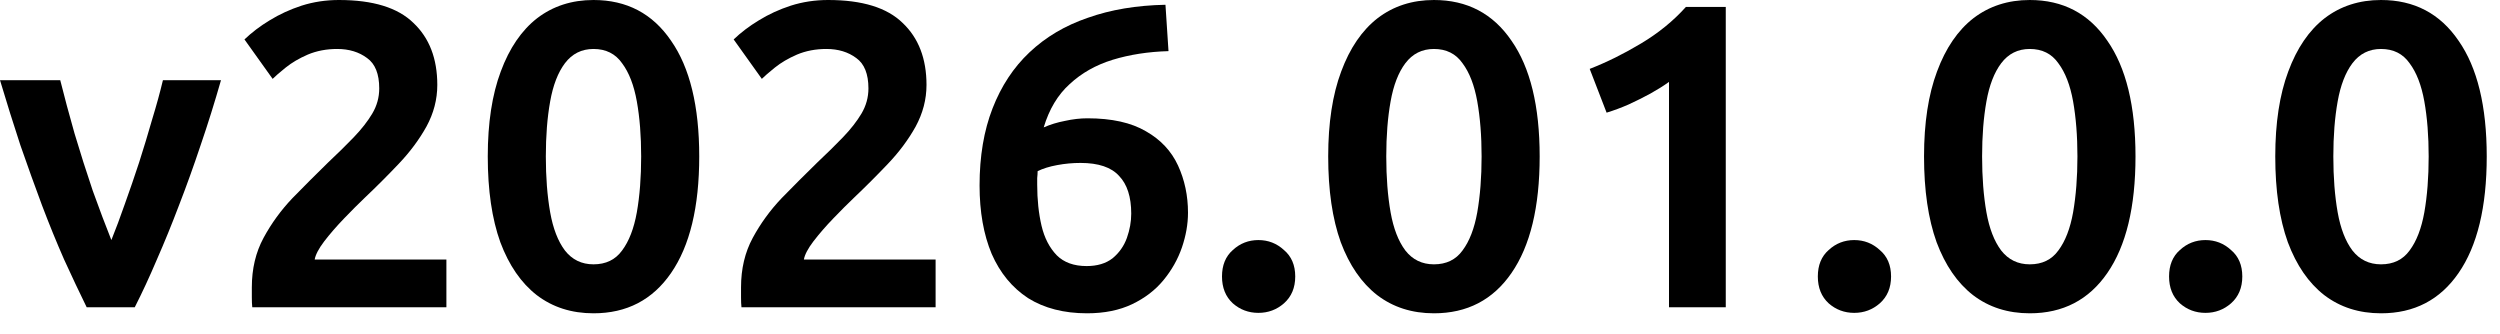
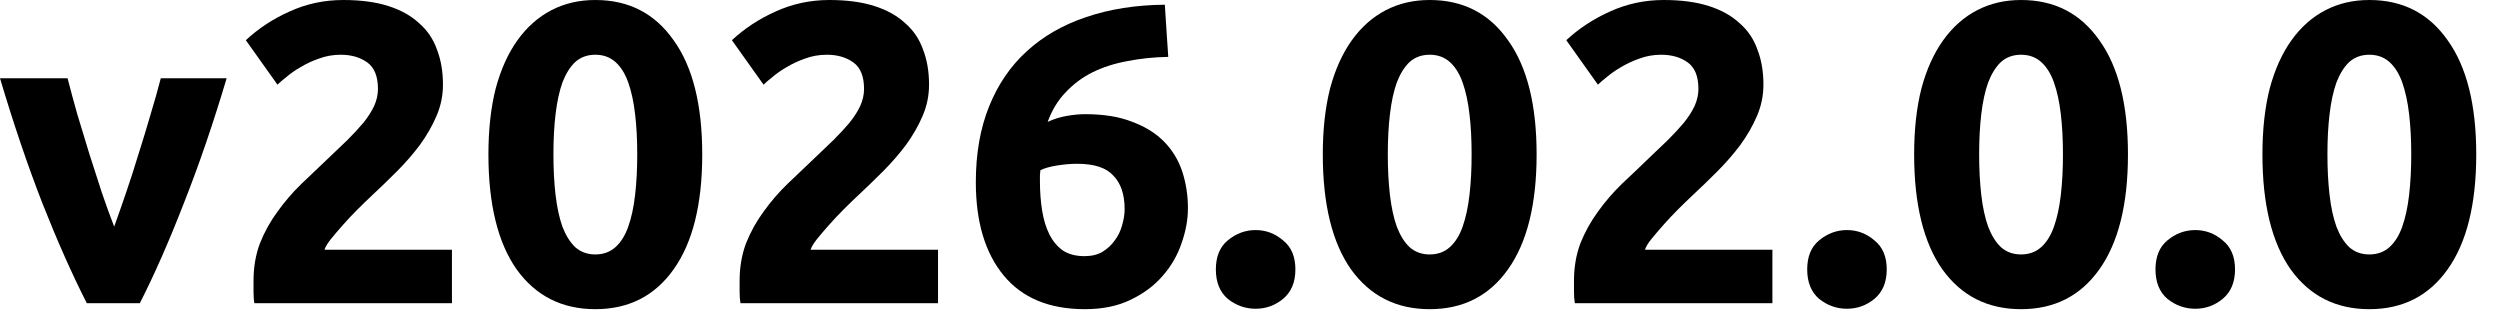
- <svg xmlns="http://www.w3.org/2000/svg" width="75" height="10" viewBox="0 0 75 10" fill="none">
-   <path d="M71.43 9.399C70.771 9.399 70.204 9.217 69.727 8.853C69.259 8.489 68.895 7.96 68.635 7.267C68.383 6.565 68.258 5.707 68.258 4.693C68.258 3.688 68.388 2.838 68.648 2.145C68.908 1.443 69.272 0.91 69.74 0.546C70.216 0.182 70.78 0 71.43 0C72.427 0 73.202 0.407 73.757 1.222C74.32 2.028 74.602 3.185 74.602 4.693C74.602 6.21 74.32 7.375 73.757 8.19C73.202 8.996 72.427 9.399 71.43 9.399ZM71.43 7.93C71.802 7.93 72.088 7.791 72.288 7.514C72.496 7.237 72.643 6.855 72.73 6.37C72.817 5.876 72.86 5.317 72.86 4.693C72.86 4.078 72.817 3.527 72.73 3.042C72.643 2.557 72.496 2.175 72.288 1.898C72.088 1.612 71.802 1.469 71.43 1.469C71.075 1.469 70.788 1.612 70.572 1.898C70.364 2.175 70.216 2.557 70.13 3.042C70.043 3.527 70 4.078 70 4.693C70 5.317 70.043 5.876 70.13 6.37C70.216 6.855 70.364 7.237 70.572 7.514C70.788 7.791 71.075 7.93 71.43 7.93Z" fill="black" />
-   <path d="M66.164 9.386C65.869 9.386 65.613 9.29 65.397 9.1C65.18 8.9 65.072 8.632 65.072 8.294C65.072 7.956 65.18 7.691 65.397 7.501C65.613 7.301 65.869 7.202 66.164 7.202C66.458 7.202 66.714 7.301 66.931 7.501C67.156 7.691 67.269 7.956 67.269 8.294C67.269 8.632 67.156 8.9 66.931 9.1C66.714 9.29 66.458 9.386 66.164 9.386Z" fill="black" />
-   <path d="M60.893 9.399C60.234 9.399 59.666 9.217 59.19 8.853C58.722 8.489 58.358 7.96 58.098 7.267C57.846 6.565 57.721 5.707 57.721 4.693C57.721 3.688 57.851 2.838 58.111 2.145C58.371 1.443 58.735 0.91 59.203 0.546C59.679 0.182 60.243 0 60.893 0C61.889 0 62.665 0.407 63.22 1.222C63.783 2.028 64.065 3.185 64.065 4.693C64.065 6.21 63.783 7.375 63.22 8.19C62.665 8.996 61.889 9.399 60.893 9.399ZM60.893 7.93C61.265 7.93 61.551 7.791 61.751 7.514C61.959 7.237 62.106 6.855 62.193 6.37C62.279 5.876 62.323 5.317 62.323 4.693C62.323 4.078 62.279 3.527 62.193 3.042C62.106 2.557 61.959 2.175 61.751 1.898C61.551 1.612 61.265 1.469 60.893 1.469C60.537 1.469 60.251 1.612 60.035 1.898C59.827 2.175 59.679 2.557 59.593 3.042C59.506 3.527 59.463 4.078 59.463 4.693C59.463 5.317 59.506 5.876 59.593 6.37C59.679 6.855 59.827 7.237 60.035 7.514C60.251 7.791 60.537 7.93 60.893 7.93Z" fill="black" />
-   <path d="M55.627 9.386C55.332 9.386 55.076 9.29 54.86 9.1C54.643 8.9 54.535 8.632 54.535 8.294C54.535 7.956 54.643 7.691 54.86 7.501C55.076 7.301 55.332 7.202 55.627 7.202C55.921 7.202 56.177 7.301 56.394 7.501C56.619 7.691 56.732 7.956 56.732 8.294C56.732 8.632 56.619 8.9 56.394 9.1C56.177 9.29 55.921 9.386 55.627 9.386Z" fill="black" />
-   <path d="M50.07 9.217V2.457C49.914 2.57 49.727 2.687 49.511 2.808C49.303 2.921 49.086 3.029 48.861 3.133C48.644 3.228 48.423 3.311 48.198 3.38L47.691 2.067C48.202 1.868 48.718 1.612 49.238 1.3C49.758 0.988 50.204 0.624 50.577 0.208H51.773V9.217H50.07Z" fill="black" />
-   <path d="M43.018 9.399C42.359 9.399 41.791 9.217 41.315 8.853C40.847 8.489 40.483 7.96 40.223 7.267C39.971 6.565 39.846 5.707 39.846 4.693C39.846 3.688 39.976 2.838 40.236 2.145C40.496 1.443 40.86 0.91 41.328 0.546C41.804 0.182 42.368 0 43.018 0C44.014 0 44.79 0.407 45.345 1.222C45.908 2.028 46.19 3.185 46.19 4.693C46.19 6.21 45.908 7.375 45.345 8.19C44.79 8.996 44.014 9.399 43.018 9.399ZM43.018 7.93C43.39 7.93 43.676 7.791 43.876 7.514C44.084 7.237 44.231 6.855 44.318 6.37C44.404 5.876 44.448 5.317 44.448 4.693C44.448 4.078 44.404 3.527 44.318 3.042C44.231 2.557 44.084 2.175 43.876 1.898C43.676 1.612 43.39 1.469 43.018 1.469C42.662 1.469 42.376 1.612 42.16 1.898C41.952 2.175 41.804 2.557 41.718 3.042C41.631 3.527 41.588 4.078 41.588 4.693C41.588 5.317 41.631 5.876 41.718 6.37C41.804 6.855 41.952 7.237 42.16 7.514C42.376 7.791 42.662 7.93 43.018 7.93Z" fill="black" />
-   <path d="M37.752 9.386C37.457 9.386 37.201 9.29 36.985 9.1C36.768 8.9 36.66 8.632 36.66 8.294C36.66 7.956 36.768 7.691 36.985 7.501C37.201 7.301 37.457 7.202 37.752 7.202C38.046 7.202 38.302 7.301 38.519 7.501C38.744 7.691 38.857 7.956 38.857 8.294C38.857 8.632 38.744 8.9 38.519 9.1C38.302 9.29 38.046 9.386 37.752 9.386Z" fill="black" />
-   <path d="M32.611 9.399C31.917 9.399 31.328 9.247 30.843 8.944C30.366 8.632 30.002 8.19 29.751 7.618C29.508 7.037 29.387 6.352 29.387 5.564C29.387 4.688 29.517 3.917 29.777 3.25C30.037 2.582 30.405 2.023 30.882 1.573C31.367 1.113 31.952 0.767 32.637 0.533C33.321 0.29 34.097 0.16 34.964 0.143L35.055 1.534C34.448 1.551 33.889 1.638 33.378 1.794C32.875 1.95 32.446 2.192 32.091 2.522C31.735 2.842 31.475 3.276 31.311 3.822C31.51 3.735 31.722 3.67 31.948 3.627C32.182 3.575 32.407 3.549 32.624 3.549C33.352 3.549 33.937 3.679 34.379 3.939C34.821 4.19 35.141 4.532 35.341 4.966C35.54 5.399 35.64 5.871 35.64 6.383C35.64 6.721 35.579 7.067 35.458 7.423C35.336 7.778 35.15 8.107 34.899 8.411C34.656 8.705 34.344 8.944 33.963 9.126C33.581 9.308 33.131 9.399 32.611 9.399ZM32.598 7.982C32.918 7.982 33.178 7.904 33.378 7.748C33.577 7.583 33.72 7.379 33.807 7.137C33.893 6.894 33.937 6.651 33.937 6.409C33.937 5.906 33.815 5.529 33.573 5.278C33.339 5.018 32.953 4.888 32.416 4.888C32.182 4.888 31.948 4.909 31.714 4.953C31.48 4.996 31.285 5.057 31.129 5.135C31.129 5.195 31.124 5.265 31.116 5.343C31.116 5.412 31.116 5.477 31.116 5.538C31.116 5.988 31.159 6.4 31.246 6.773C31.332 7.137 31.484 7.431 31.701 7.657C31.917 7.873 32.216 7.982 32.598 7.982Z" fill="black" />
-   <path d="M22.244 9.217C22.235 9.139 22.231 9.039 22.231 8.918C22.231 8.788 22.231 8.688 22.231 8.619C22.231 8.064 22.348 7.57 22.582 7.137C22.816 6.704 23.106 6.305 23.453 5.941C23.808 5.577 24.163 5.222 24.519 4.875C24.805 4.606 25.06 4.355 25.286 4.121C25.52 3.878 25.706 3.64 25.845 3.406C25.983 3.172 26.053 2.921 26.053 2.652C26.053 2.219 25.931 1.915 25.689 1.742C25.446 1.56 25.147 1.469 24.792 1.469C24.471 1.469 24.176 1.525 23.908 1.638C23.648 1.751 23.427 1.881 23.245 2.028C23.063 2.175 22.933 2.288 22.855 2.366L22.01 1.183C22.226 0.975 22.478 0.784 22.764 0.611C23.058 0.429 23.379 0.282 23.726 0.169C24.081 0.056 24.454 0 24.844 0C25.866 0 26.612 0.23 27.08 0.689C27.556 1.14 27.795 1.759 27.795 2.548C27.795 2.981 27.686 3.397 27.47 3.796C27.253 4.186 26.976 4.559 26.638 4.914C26.308 5.261 25.97 5.599 25.624 5.928C25.433 6.11 25.225 6.318 25 6.552C24.774 6.786 24.575 7.016 24.402 7.241C24.237 7.458 24.142 7.64 24.116 7.787H28.068V9.217H22.244Z" fill="black" />
-   <path d="M17.805 9.399C17.146 9.399 16.578 9.217 16.102 8.853C15.634 8.489 15.27 7.96 15.01 7.267C14.758 6.565 14.633 5.707 14.633 4.693C14.633 3.688 14.763 2.838 15.023 2.145C15.283 1.443 15.647 0.91 16.115 0.546C16.591 0.182 17.155 0 17.805 0C18.802 0 19.577 0.407 20.132 1.222C20.695 2.028 20.977 3.185 20.977 4.693C20.977 6.21 20.695 7.375 20.132 8.19C19.577 8.996 18.802 9.399 17.805 9.399ZM17.805 7.93C18.177 7.93 18.463 7.791 18.663 7.514C18.871 7.237 19.018 6.855 19.105 6.37C19.192 5.876 19.235 5.317 19.235 4.693C19.235 4.078 19.192 3.527 19.105 3.042C19.018 2.557 18.871 2.175 18.663 1.898C18.463 1.612 18.177 1.469 17.805 1.469C17.45 1.469 17.163 1.612 16.947 1.898C16.739 2.175 16.591 2.557 16.505 3.042C16.418 3.527 16.375 4.078 16.375 4.693C16.375 5.317 16.418 5.876 16.505 6.37C16.591 6.855 16.739 7.237 16.947 7.514C17.163 7.791 17.45 7.93 17.805 7.93Z" fill="black" />
-   <path d="M7.568 9.217C7.559 9.139 7.555 9.039 7.555 8.918C7.555 8.788 7.555 8.688 7.555 8.619C7.555 8.064 7.672 7.57 7.906 7.137C8.14 6.704 8.43 6.305 8.777 5.941C9.132 5.577 9.488 5.222 9.843 4.875C10.129 4.606 10.385 4.355 10.61 4.121C10.844 3.878 11.03 3.64 11.169 3.406C11.308 3.172 11.377 2.921 11.377 2.652C11.377 2.219 11.256 1.915 11.013 1.742C10.77 1.56 10.471 1.469 10.116 1.469C9.795 1.469 9.501 1.525 9.232 1.638C8.972 1.751 8.751 1.881 8.569 2.028C8.387 2.175 8.257 2.288 8.179 2.366L7.334 1.183C7.551 0.975 7.802 0.784 8.088 0.611C8.383 0.429 8.703 0.282 9.05 0.169C9.405 0.056 9.778 0 10.168 0C11.191 0 11.936 0.23 12.404 0.689C12.881 1.14 13.119 1.759 13.119 2.548C13.119 2.981 13.011 3.397 12.794 3.796C12.577 4.186 12.3 4.559 11.962 4.914C11.633 5.261 11.295 5.599 10.948 5.928C10.757 6.11 10.549 6.318 10.324 6.552C10.099 6.786 9.899 7.016 9.726 7.241C9.561 7.458 9.466 7.64 9.44 7.787H13.392V9.217H7.568Z" fill="black" />
-   <path d="M2.6 9.217C2.383 8.775 2.158 8.298 1.924 7.787C1.699 7.275 1.478 6.734 1.261 6.162C1.044 5.581 0.828 4.979 0.611 4.355C0.403 3.722 0.199 3.072 0 2.405H1.807C1.928 2.89 2.071 3.423 2.236 4.004C2.409 4.584 2.591 5.156 2.782 5.72C2.981 6.274 3.168 6.768 3.341 7.202C3.471 6.881 3.605 6.521 3.744 6.123C3.891 5.715 4.034 5.299 4.173 4.875C4.312 4.441 4.442 4.012 4.563 3.588C4.693 3.163 4.801 2.769 4.888 2.405H6.63C6.439 3.072 6.236 3.722 6.019 4.355C5.811 4.979 5.594 5.581 5.369 6.162C5.152 6.734 4.931 7.275 4.706 7.787C4.489 8.298 4.268 8.775 4.043 9.217H2.6Z" fill="black" />
+ <svg xmlns="http://www.w3.org/2000/svg" width="76" height="10" viewBox="0 0 76 10" fill="none">
+   <path d="M75.278 4.693C75.278 6.21 74.987 7.375 74.407 8.19C73.835 8.996 73.042 9.399 72.028 9.399C71.014 9.399 70.216 8.996 69.636 8.19C69.064 7.375 68.778 6.21 68.778 4.693C68.778 3.939 68.852 3.272 68.999 2.691C69.155 2.11 69.376 1.621 69.662 1.222C69.948 0.823 70.29 0.52 70.689 0.312C71.088 0.104 71.534 0 72.028 0C73.042 0 73.835 0.407 74.407 1.222C74.987 2.028 75.278 3.185 75.278 4.693ZM73.302 4.693C73.302 4.242 73.28 3.835 73.237 3.471C73.194 3.098 73.124 2.778 73.029 2.509C72.933 2.24 72.803 2.032 72.639 1.885C72.474 1.738 72.27 1.664 72.028 1.664C71.785 1.664 71.582 1.738 71.417 1.885C71.261 2.032 71.131 2.24 71.027 2.509C70.931 2.778 70.862 3.098 70.819 3.471C70.775 3.835 70.754 4.242 70.754 4.693C70.754 5.144 70.775 5.555 70.819 5.928C70.862 6.301 70.931 6.621 71.027 6.89C71.131 7.159 71.261 7.367 71.417 7.514C71.582 7.661 71.785 7.735 72.028 7.735C72.27 7.735 72.474 7.661 72.639 7.514C72.803 7.367 72.933 7.159 73.029 6.89C73.124 6.621 73.194 6.301 73.237 5.928C73.28 5.555 73.302 5.144 73.302 4.693Z" fill="black" />
+   <path d="M67.945 8.19C67.945 8.58 67.819 8.879 67.568 9.087C67.325 9.286 67.048 9.386 66.736 9.386C66.424 9.386 66.142 9.286 65.891 9.087C65.648 8.879 65.527 8.58 65.527 8.19C65.527 7.8 65.648 7.505 65.891 7.306C66.142 7.098 66.424 6.994 66.736 6.994C67.048 6.994 67.325 7.098 67.568 7.306C67.819 7.505 67.945 7.8 67.945 8.19Z" fill="black" />
+   <path d="M64.69 4.693C64.69 6.21 64.4 7.375 63.819 8.19C63.247 8.996 62.454 9.399 61.44 9.399C60.426 9.399 59.629 8.996 59.048 8.19C58.476 7.375 58.19 6.21 58.19 4.693C58.19 3.939 58.264 3.272 58.411 2.691C58.567 2.11 58.788 1.621 59.074 1.222C59.36 0.823 59.702 0.52 60.101 0.312C60.5 0.104 60.946 0 61.44 0C62.454 0 63.247 0.407 63.819 1.222C64.4 2.028 64.69 3.185 64.69 4.693ZM62.714 4.693C62.714 4.242 62.692 3.835 62.649 3.471C62.606 3.098 62.536 2.778 62.441 2.509C62.346 2.24 62.216 2.032 62.051 1.885C61.886 1.738 61.683 1.664 61.44 1.664C61.197 1.664 60.994 1.738 60.829 1.885C60.673 2.032 60.543 2.24 60.439 2.509C60.344 2.778 60.274 3.098 60.231 3.471C60.188 3.835 60.166 4.242 60.166 4.693C60.166 5.144 60.188 5.555 60.231 5.928C60.274 6.301 60.344 6.621 60.439 6.89C60.543 7.159 60.673 7.367 60.829 7.514C60.994 7.661 61.197 7.735 61.44 7.735C61.683 7.735 61.886 7.661 62.051 7.514C62.216 7.367 62.346 7.159 62.441 6.89C62.536 6.621 62.606 6.301 62.649 5.928C62.692 5.555 62.714 5.144 62.714 4.693Z" fill="black" />
+   <path d="M57.357 8.19C57.357 8.58 57.231 8.879 56.98 9.087C56.737 9.286 56.46 9.386 56.148 9.386C55.836 9.386 55.554 9.286 55.303 9.087C55.06 8.879 54.939 8.58 54.939 8.19C54.939 7.8 55.06 7.505 55.303 7.306C55.554 7.098 55.836 6.994 56.148 6.994C56.46 6.994 56.737 7.098 56.98 7.306C57.231 7.505 57.357 7.8 57.357 8.19Z" fill="black" />
+   <path d="M53.608 2.574C53.608 2.903 53.543 3.22 53.413 3.523C53.283 3.826 53.114 4.121 52.906 4.407C52.698 4.684 52.464 4.953 52.204 5.213C51.944 5.473 51.689 5.72 51.437 5.954C51.307 6.075 51.164 6.214 51.008 6.37C50.861 6.517 50.718 6.669 50.579 6.825C50.441 6.981 50.315 7.128 50.202 7.267C50.098 7.397 50.033 7.505 50.007 7.592H53.881V9.217H47.875C47.858 9.122 47.849 9 47.849 8.853C47.849 8.706 47.849 8.602 47.849 8.541C47.849 8.125 47.914 7.744 48.044 7.397C48.183 7.05 48.361 6.73 48.577 6.435C48.794 6.132 49.037 5.85 49.305 5.59C49.583 5.33 49.856 5.07 50.124 4.81C50.332 4.611 50.527 4.424 50.709 4.251C50.891 4.069 51.052 3.896 51.19 3.731C51.329 3.558 51.437 3.389 51.515 3.224C51.593 3.051 51.632 2.877 51.632 2.704C51.632 2.323 51.524 2.054 51.307 1.898C51.091 1.742 50.822 1.664 50.501 1.664C50.267 1.664 50.046 1.703 49.838 1.781C49.639 1.85 49.453 1.937 49.279 2.041C49.115 2.136 48.972 2.236 48.85 2.34C48.729 2.435 48.638 2.513 48.577 2.574L47.615 1.222C47.997 0.867 48.439 0.576 48.941 0.351C49.453 0.117 49.999 0 50.579 0C51.108 0 51.563 0.061 51.944 0.182C52.326 0.303 52.638 0.477 52.88 0.702C53.132 0.919 53.314 1.187 53.426 1.508C53.548 1.82 53.608 2.175 53.608 2.574Z" fill="black" />
+   <path d="M46.713 4.693C46.713 6.21 46.423 7.375 45.842 8.19C45.27 8.996 44.477 9.399 43.463 9.399C42.449 9.399 41.652 8.996 41.071 8.19C40.499 7.375 40.213 6.21 40.213 4.693C40.213 3.939 40.287 3.272 40.434 2.691C40.59 2.11 40.811 1.621 41.097 1.222C41.383 0.823 41.726 0.52 42.124 0.312C42.523 0.104 42.969 0 43.463 0C44.477 0 45.27 0.407 45.842 1.222C46.423 2.028 46.713 3.185 46.713 4.693ZM44.737 4.693C44.737 4.242 44.716 3.835 44.672 3.471C44.629 3.098 44.56 2.778 44.464 2.509C44.369 2.24 44.239 2.032 44.074 1.885C43.91 1.738 43.706 1.664 43.463 1.664C43.221 1.664 43.017 1.738 42.852 1.885C42.696 2.032 42.566 2.24 42.462 2.509C42.367 2.778 42.298 3.098 42.254 3.471C42.211 3.835 42.189 4.242 42.189 4.693C42.189 5.144 42.211 5.555 42.254 5.928C42.298 6.301 42.367 6.621 42.462 6.89C42.566 7.159 42.696 7.367 42.852 7.514C43.017 7.661 43.221 7.735 43.463 7.735C43.706 7.735 43.91 7.661 44.074 7.514C44.239 7.367 44.369 7.159 44.464 6.89C44.56 6.621 44.629 6.301 44.672 5.928C44.716 5.555 44.737 5.144 44.737 4.693Z" fill="black" />
+   <path d="M39.38 8.19C39.38 8.58 39.255 8.879 39.003 9.087C38.761 9.286 38.483 9.386 38.171 9.386C37.859 9.386 37.578 9.286 37.326 9.087C37.084 8.879 36.962 8.58 36.962 8.19C36.962 7.8 37.084 7.505 37.326 7.306C37.578 7.098 37.859 6.994 38.171 6.994C38.483 6.994 38.761 7.098 39.003 7.306C39.255 7.505 39.38 7.8 39.38 8.19Z" fill="black" />
+   <path d="M32.746 4.979C32.555 4.979 32.351 4.996 32.135 5.031C31.918 5.065 31.749 5.113 31.628 5.174C31.628 5.208 31.623 5.26 31.614 5.33C31.614 5.399 31.614 5.46 31.614 5.512C31.614 5.824 31.636 6.118 31.68 6.396C31.723 6.673 31.797 6.916 31.901 7.124C32.005 7.332 32.143 7.496 32.316 7.618C32.49 7.73 32.707 7.787 32.967 7.787C33.183 7.787 33.365 7.743 33.513 7.657C33.669 7.561 33.794 7.444 33.89 7.306C33.994 7.167 34.067 7.015 34.111 6.851C34.163 6.677 34.189 6.513 34.189 6.357C34.189 5.915 34.076 5.577 33.85 5.343C33.634 5.1 33.266 4.979 32.746 4.979ZM32.993 3.471C33.556 3.471 34.033 3.549 34.423 3.705C34.821 3.852 35.146 4.056 35.398 4.316C35.649 4.576 35.831 4.879 35.944 5.226C36.056 5.572 36.113 5.941 36.113 6.331C36.113 6.677 36.048 7.033 35.918 7.397C35.796 7.761 35.605 8.09 35.346 8.385C35.094 8.679 34.769 8.922 34.371 9.113C33.981 9.303 33.517 9.399 32.98 9.399C31.896 9.399 31.073 9.056 30.51 8.372C29.946 7.687 29.665 6.742 29.665 5.538C29.665 4.671 29.799 3.904 30.068 3.237C30.336 2.569 30.718 2.01 31.212 1.56C31.714 1.1 32.316 0.754 33.019 0.52C33.729 0.277 34.527 0.151 35.411 0.143C35.428 0.411 35.445 0.676 35.462 0.936C35.48 1.187 35.497 1.451 35.515 1.729C35.073 1.737 34.657 1.781 34.267 1.859C33.885 1.928 33.534 2.041 33.214 2.197C32.901 2.353 32.629 2.556 32.395 2.808C32.16 3.05 31.979 3.349 31.849 3.705C32.039 3.618 32.234 3.557 32.434 3.523C32.633 3.488 32.819 3.471 32.993 3.471Z" fill="black" />
+   <path d="M28.243 2.574C28.243 2.903 28.178 3.22 28.048 3.523C27.918 3.826 27.749 4.121 27.541 4.407C27.333 4.684 27.099 4.953 26.839 5.213C26.579 5.473 26.323 5.72 26.072 5.954C25.942 6.075 25.799 6.214 25.643 6.37C25.496 6.517 25.353 6.669 25.214 6.825C25.075 6.981 24.95 7.128 24.837 7.267C24.733 7.397 24.668 7.505 24.642 7.592H28.516V9.217H22.51C22.493 9.122 22.484 9 22.484 8.853C22.484 8.706 22.484 8.602 22.484 8.541C22.484 8.125 22.549 7.744 22.679 7.397C22.818 7.05 22.995 6.73 23.212 6.435C23.429 6.132 23.671 5.85 23.94 5.59C24.217 5.33 24.49 5.07 24.759 4.81C24.967 4.611 25.162 4.424 25.344 4.251C25.526 4.069 25.686 3.896 25.825 3.731C25.964 3.558 26.072 3.389 26.15 3.224C26.228 3.051 26.267 2.877 26.267 2.704C26.267 2.323 26.159 2.054 25.942 1.898C25.725 1.742 25.457 1.664 25.136 1.664C24.902 1.664 24.681 1.703 24.473 1.781C24.274 1.85 24.087 1.937 23.914 2.041C23.749 2.136 23.606 2.236 23.485 2.34C23.364 2.435 23.273 2.513 23.212 2.574L22.25 1.222C22.631 0.867 23.073 0.576 23.576 0.351C24.087 0.117 24.633 0 25.214 0C25.743 0 26.198 0.061 26.579 0.182C26.96 0.303 27.272 0.477 27.515 0.702C27.766 0.919 27.948 1.187 28.061 1.508C28.182 1.82 28.243 2.175 28.243 2.574Z" fill="black" />
+   <path d="M21.348 4.693C21.348 6.21 21.058 7.375 20.477 8.19C19.905 8.996 19.112 9.399 18.098 9.399C17.084 9.399 16.287 8.996 15.706 8.19C15.134 7.375 14.848 6.21 14.848 4.693C14.848 3.939 14.922 3.272 15.069 2.691C15.225 2.11 15.446 1.621 15.732 1.222C16.018 0.823 16.36 0.52 16.759 0.312C17.158 0.104 17.604 0 18.098 0C19.112 0 19.905 0.407 20.477 1.222C21.058 2.028 21.348 3.185 21.348 4.693ZM19.372 4.693C19.372 4.242 19.351 3.835 19.307 3.471C19.264 3.098 19.195 2.778 19.099 2.509C19.004 2.24 18.874 2.032 18.709 1.885C18.544 1.738 18.341 1.664 18.098 1.664C17.855 1.664 17.652 1.738 17.487 1.885C17.331 2.032 17.201 2.24 17.097 2.509C17.002 2.778 16.933 3.098 16.889 3.471C16.846 3.835 16.824 4.242 16.824 4.693C16.824 5.144 16.846 5.555 16.889 5.928C16.933 6.301 17.002 6.621 17.097 6.89C17.201 7.159 17.331 7.367 17.487 7.514C17.652 7.661 17.855 7.735 18.098 7.735C18.341 7.735 18.544 7.661 18.709 7.514C18.874 7.367 19.004 7.159 19.099 6.89C19.195 6.621 19.264 6.301 19.307 5.928C19.351 5.555 19.372 5.144 19.372 4.693Z" fill="black" />
+   <path d="M13.466 2.574C13.466 2.903 13.401 3.22 13.271 3.523C13.141 3.826 12.972 4.121 12.764 4.407C12.556 4.684 12.322 4.953 12.062 5.213C11.802 5.473 11.546 5.72 11.295 5.954C11.165 6.075 11.022 6.214 10.866 6.37C10.718 6.517 10.575 6.669 10.437 6.825C10.298 6.981 10.172 7.128 10.06 7.267C9.956 7.397 9.891 7.505 9.865 7.592H13.739V9.217H7.733C7.715 9.122 7.707 9 7.707 8.853C7.707 8.706 7.707 8.602 7.707 8.541C7.707 8.125 7.772 7.744 7.902 7.397C8.04 7.05 8.218 6.73 8.435 6.435C8.651 6.132 8.894 5.85 9.163 5.59C9.44 5.33 9.713 5.07 9.982 4.81C10.19 4.611 10.385 4.424 10.567 4.251C10.749 4.069 10.909 3.896 11.048 3.731C11.186 3.558 11.295 3.389 11.373 3.224C11.451 3.051 11.49 2.877 11.49 2.704C11.49 2.323 11.381 2.054 11.165 1.898C10.948 1.742 10.679 1.664 10.359 1.664C10.125 1.664 9.904 1.703 9.696 1.781C9.496 1.85 9.31 1.937 9.137 2.041C8.972 2.136 8.829 2.236 8.708 2.34C8.586 2.435 8.495 2.513 8.435 2.574L7.473 1.222C7.854 0.867 8.296 0.576 8.799 0.351C9.31 0.117 9.856 0 10.437 0C10.965 0 11.42 0.061 11.802 0.182C12.183 0.303 12.495 0.477 12.738 0.702C12.989 0.919 13.171 1.187 13.284 1.508C13.405 1.82 13.466 2.175 13.466 2.574Z" fill="black" />
+   <path d="M2.639 9.217C2.197 8.35 1.746 7.336 1.287 6.175C0.836 5.014 0.407 3.748 0 2.379H2.054C2.141 2.717 2.24 3.085 2.353 3.484C2.474 3.874 2.596 4.273 2.717 4.68C2.847 5.079 2.973 5.469 3.094 5.85C3.224 6.231 3.35 6.578 3.471 6.89C3.584 6.578 3.705 6.231 3.835 5.85C3.965 5.469 4.091 5.079 4.212 4.68C4.342 4.273 4.463 3.874 4.576 3.484C4.697 3.085 4.801 2.717 4.888 2.379H6.89C6.483 3.748 6.049 5.014 5.59 6.175C5.139 7.336 4.693 8.35 4.251 9.217H2.639Z" fill="black" />
</svg>
